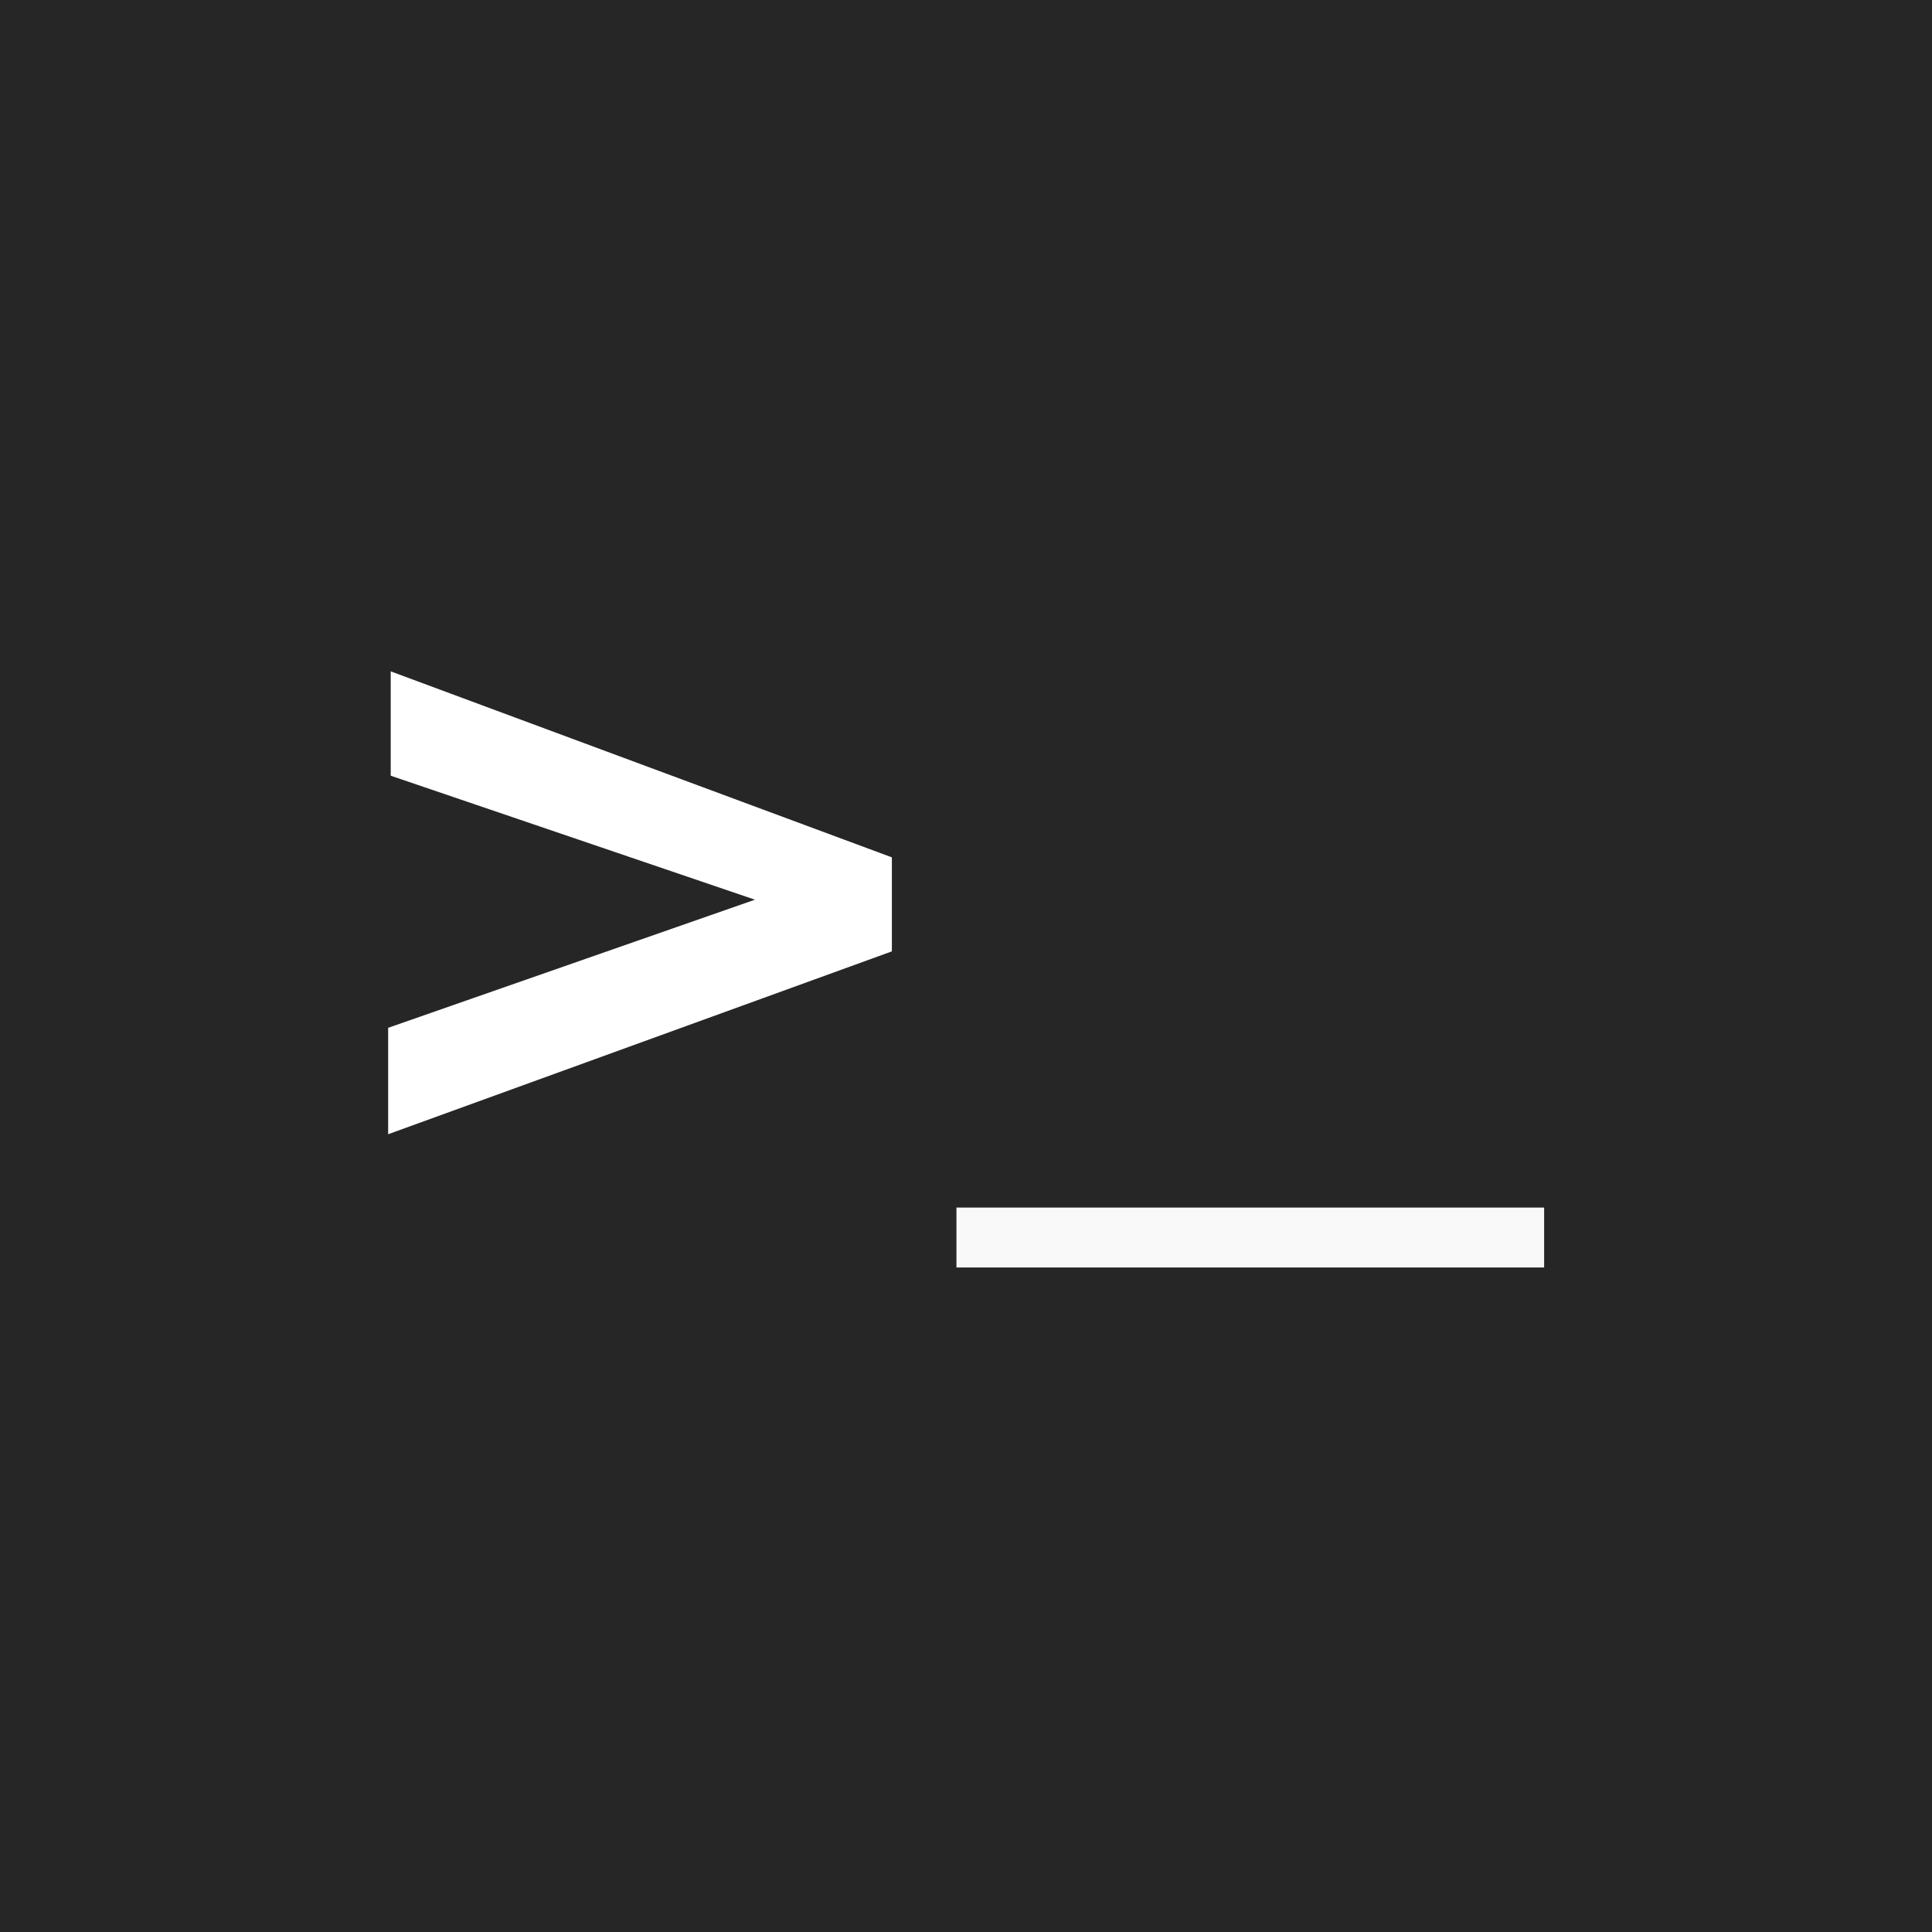
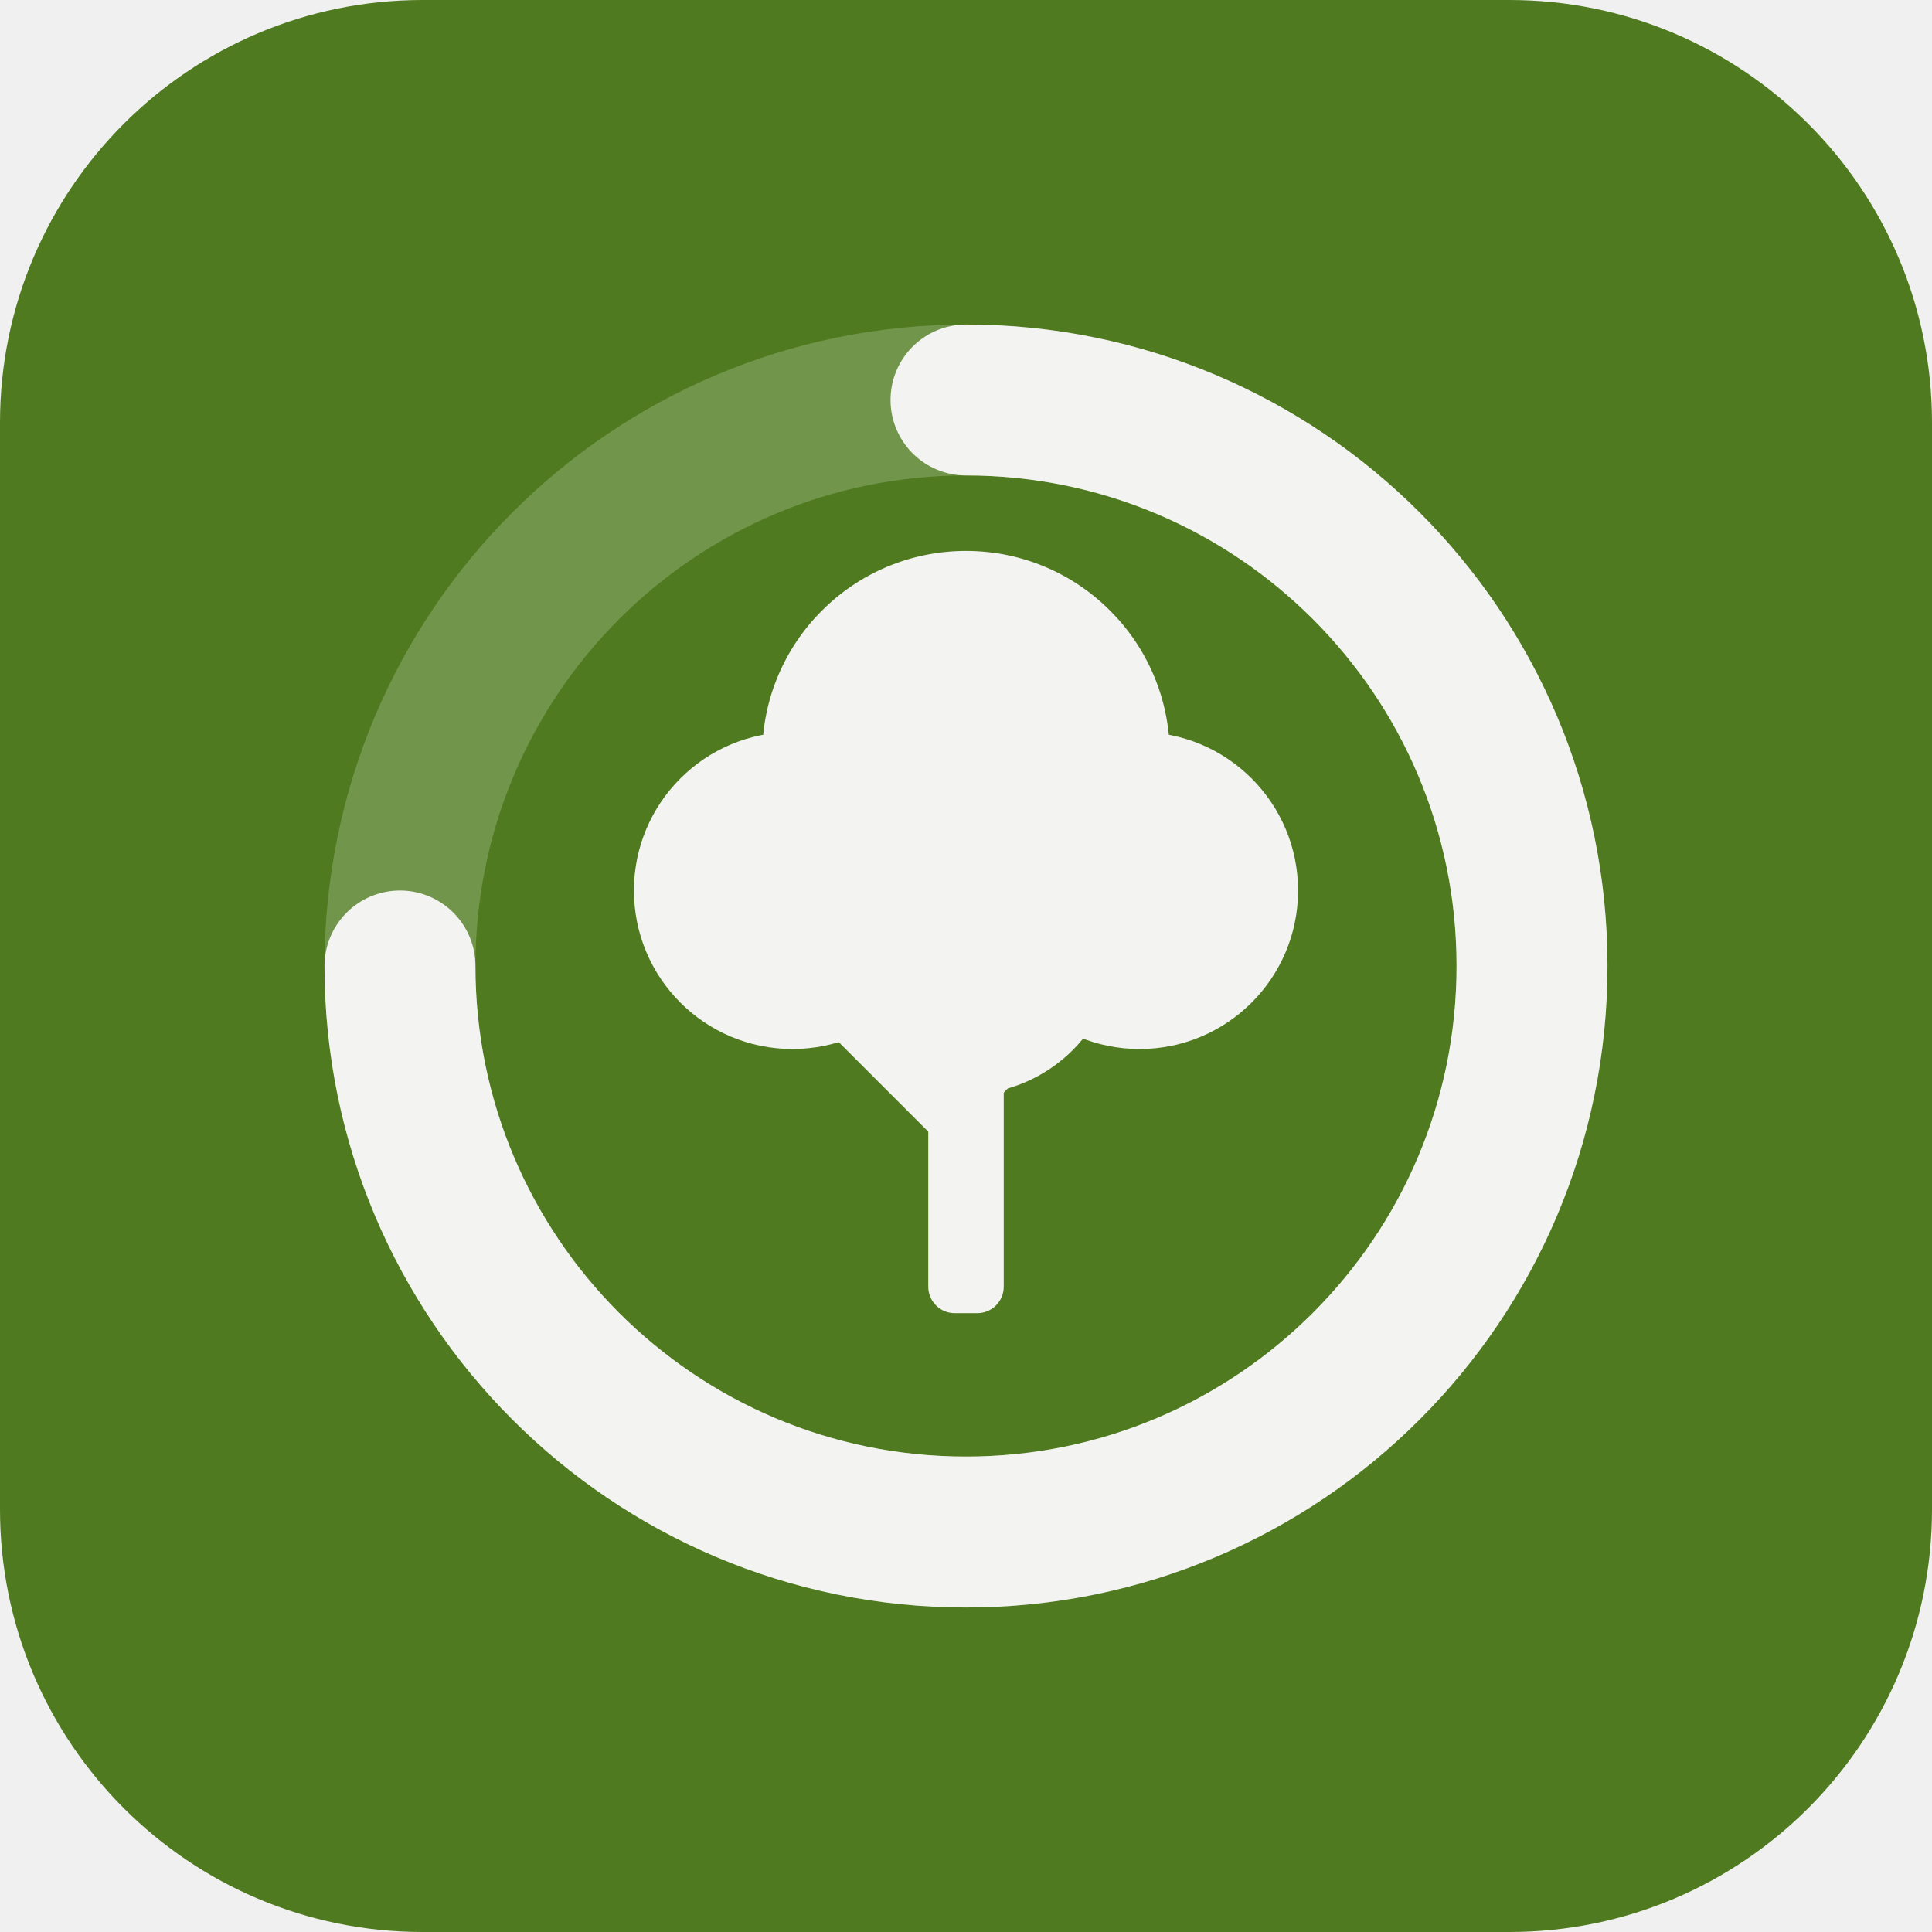
- <svg xmlns="http://www.w3.org/2000/svg" viewBox="-5.5 -18.5 157 157">
-   <rect x="-5.5" y="-18.5" width="157" height="157" fill="#262626" />
-   <path fill="#ffffff" d="m 26.251,36.057 v 8.48 l 29.599,10.075 -29.808,10.411 v 8.648 l 40.934,-14.86 v -7.64 z" />
-   <rect fill="#f9f9f9" width="47.757" height="4.869" x="72.224" y="79.631" />
+ <svg xmlns="http://www.w3.org/2000/svg" viewBox="0 0 512 512">
+   <rect width="512" height="512" rx="112" fill="#4f7a1f" />
+   <circle cx="256" cy="256" r="150" fill="none" stroke="#ffffff" stroke-opacity=".2" stroke-width="40" />
+   <path d="M256 106A150 150 0 1 1 106 256" fill="none" stroke="#f3f3f1" stroke-width="40" stroke-linecap="round" />
+   <g fill="#f3f3f1">
+     <rect x="246" y="262" width="20" height="86" rx="7" />
+     <path d="M256 300 L226 270 M256 290 L286 258" stroke="#f3f3f1" stroke-width="14" stroke-linecap="round" />
+     <circle cx="256" cy="200" r="54" />
+     <circle cx="210" cy="236" r="42" />
+     <circle cx="302" cy="236" r="42" />
+     <circle cx="256" cy="250" r="40" />
+   </g>
</svg>
